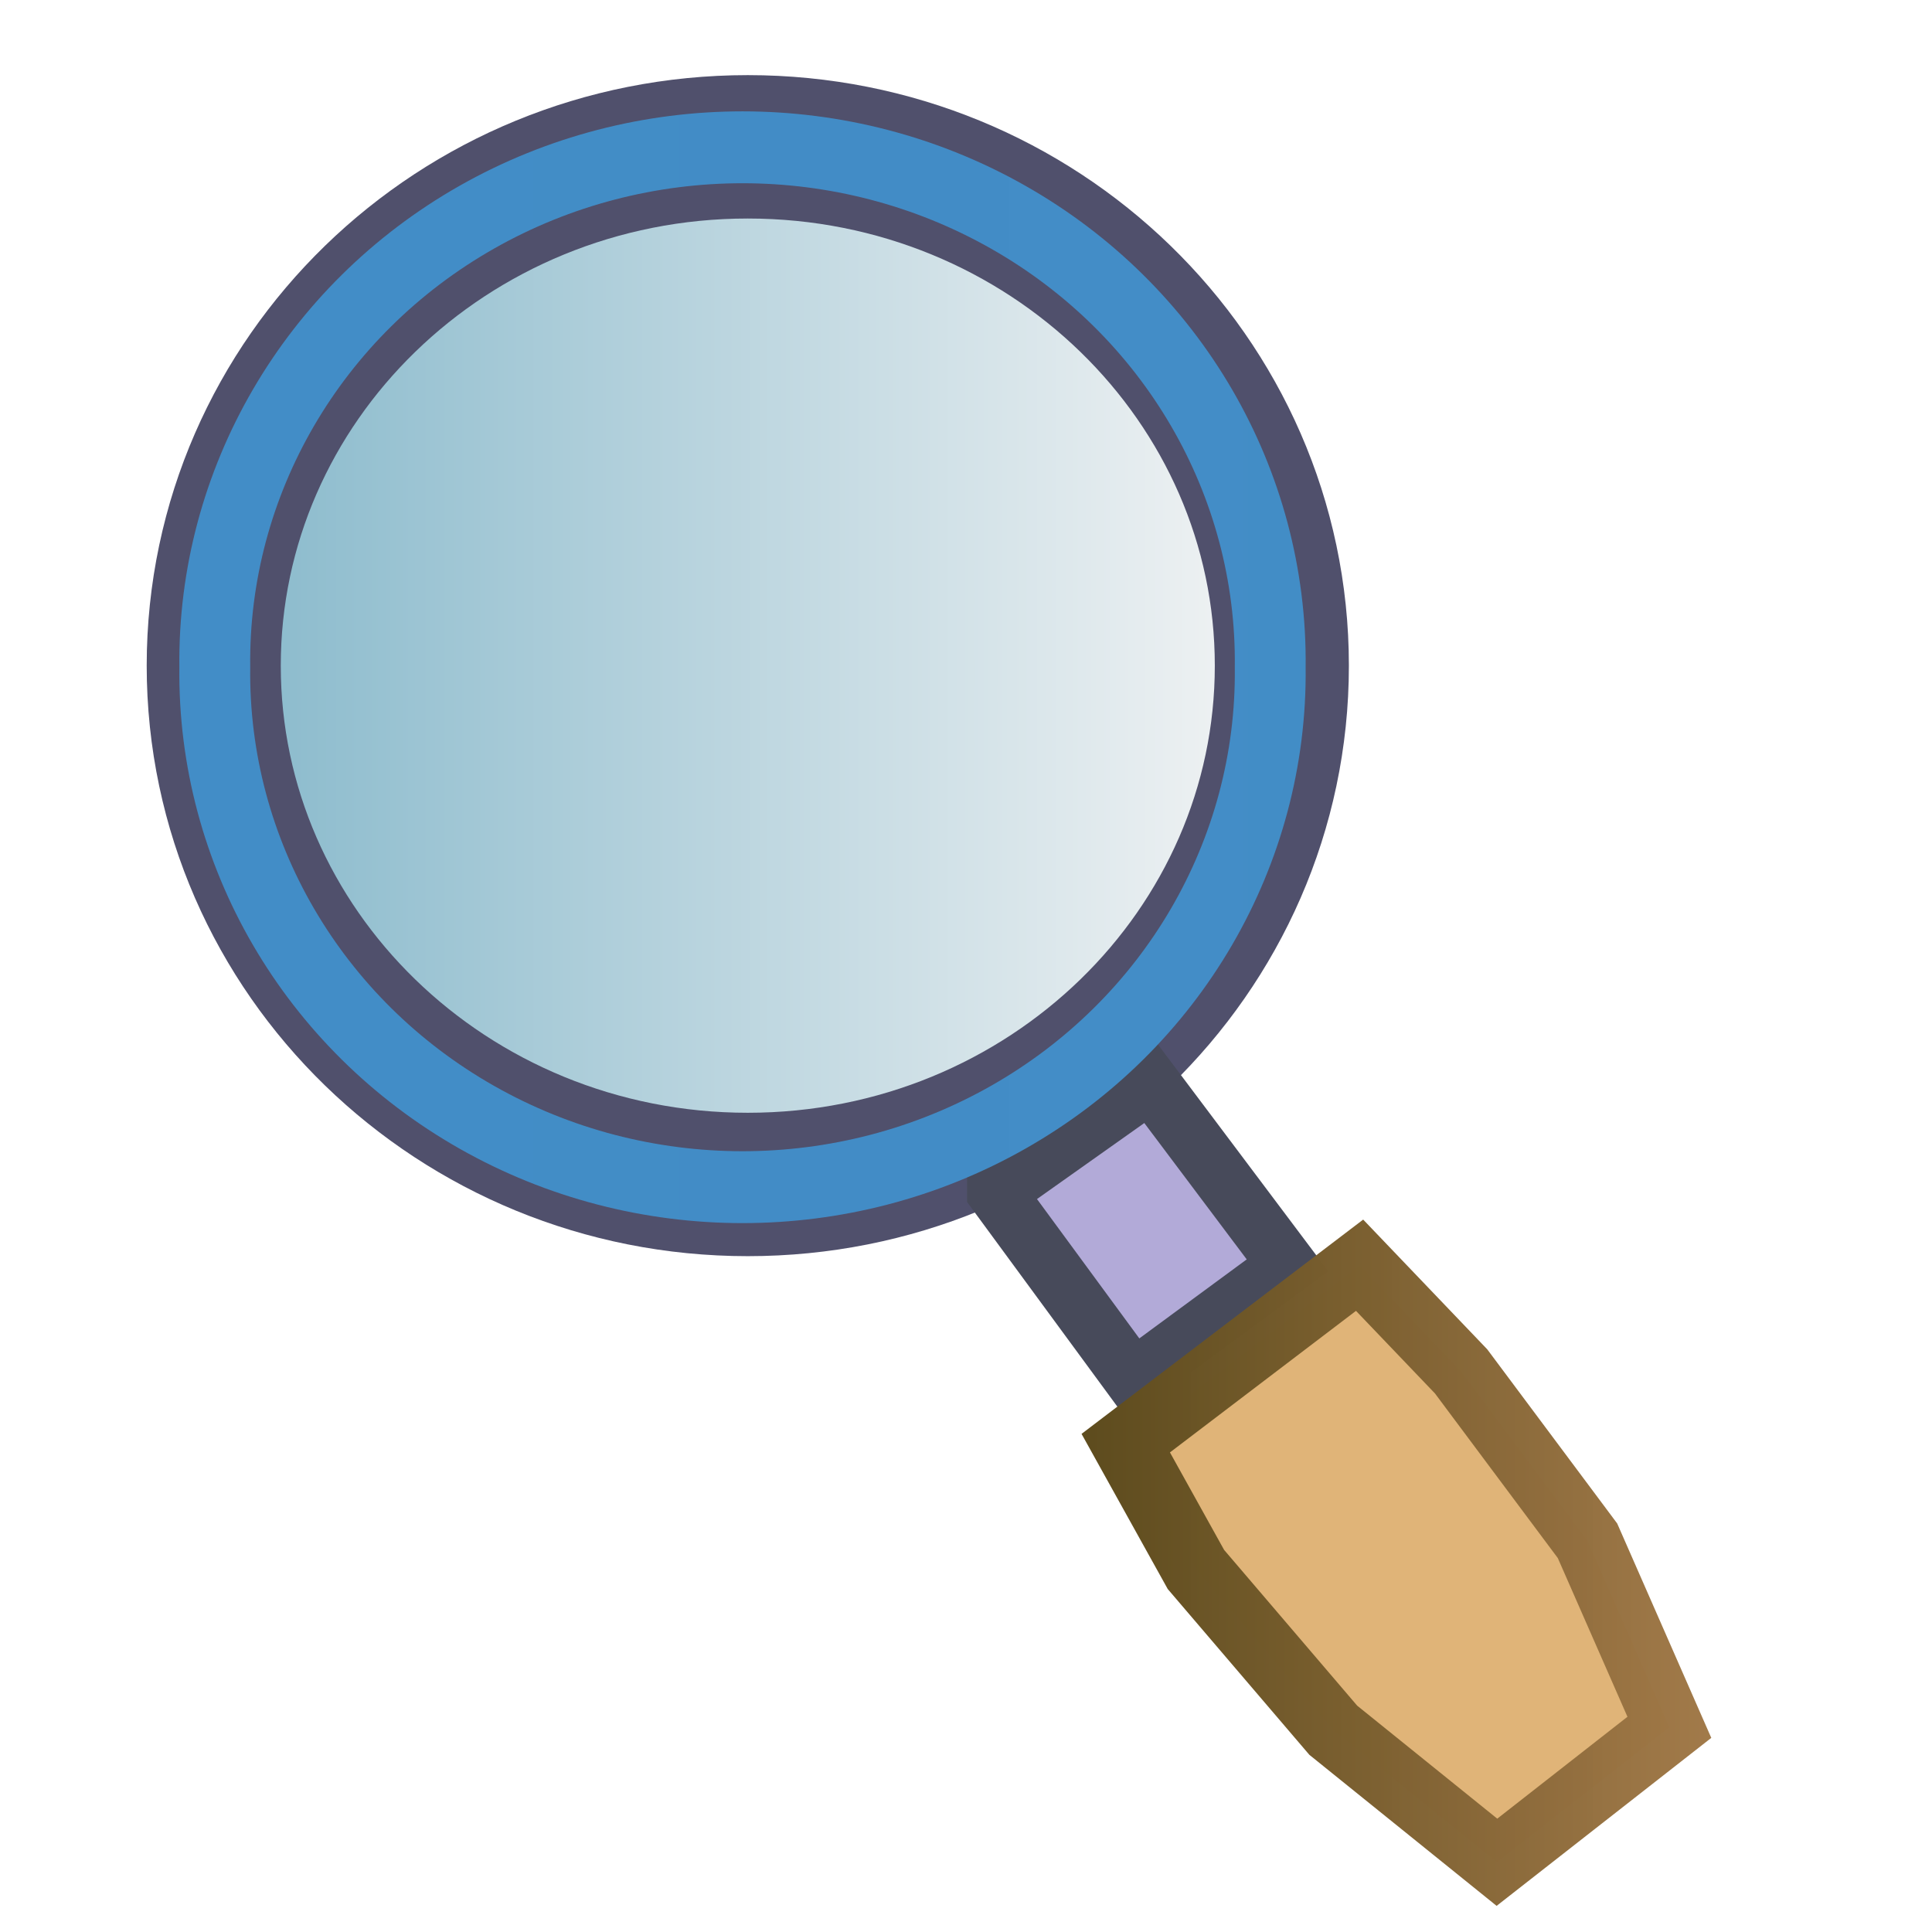
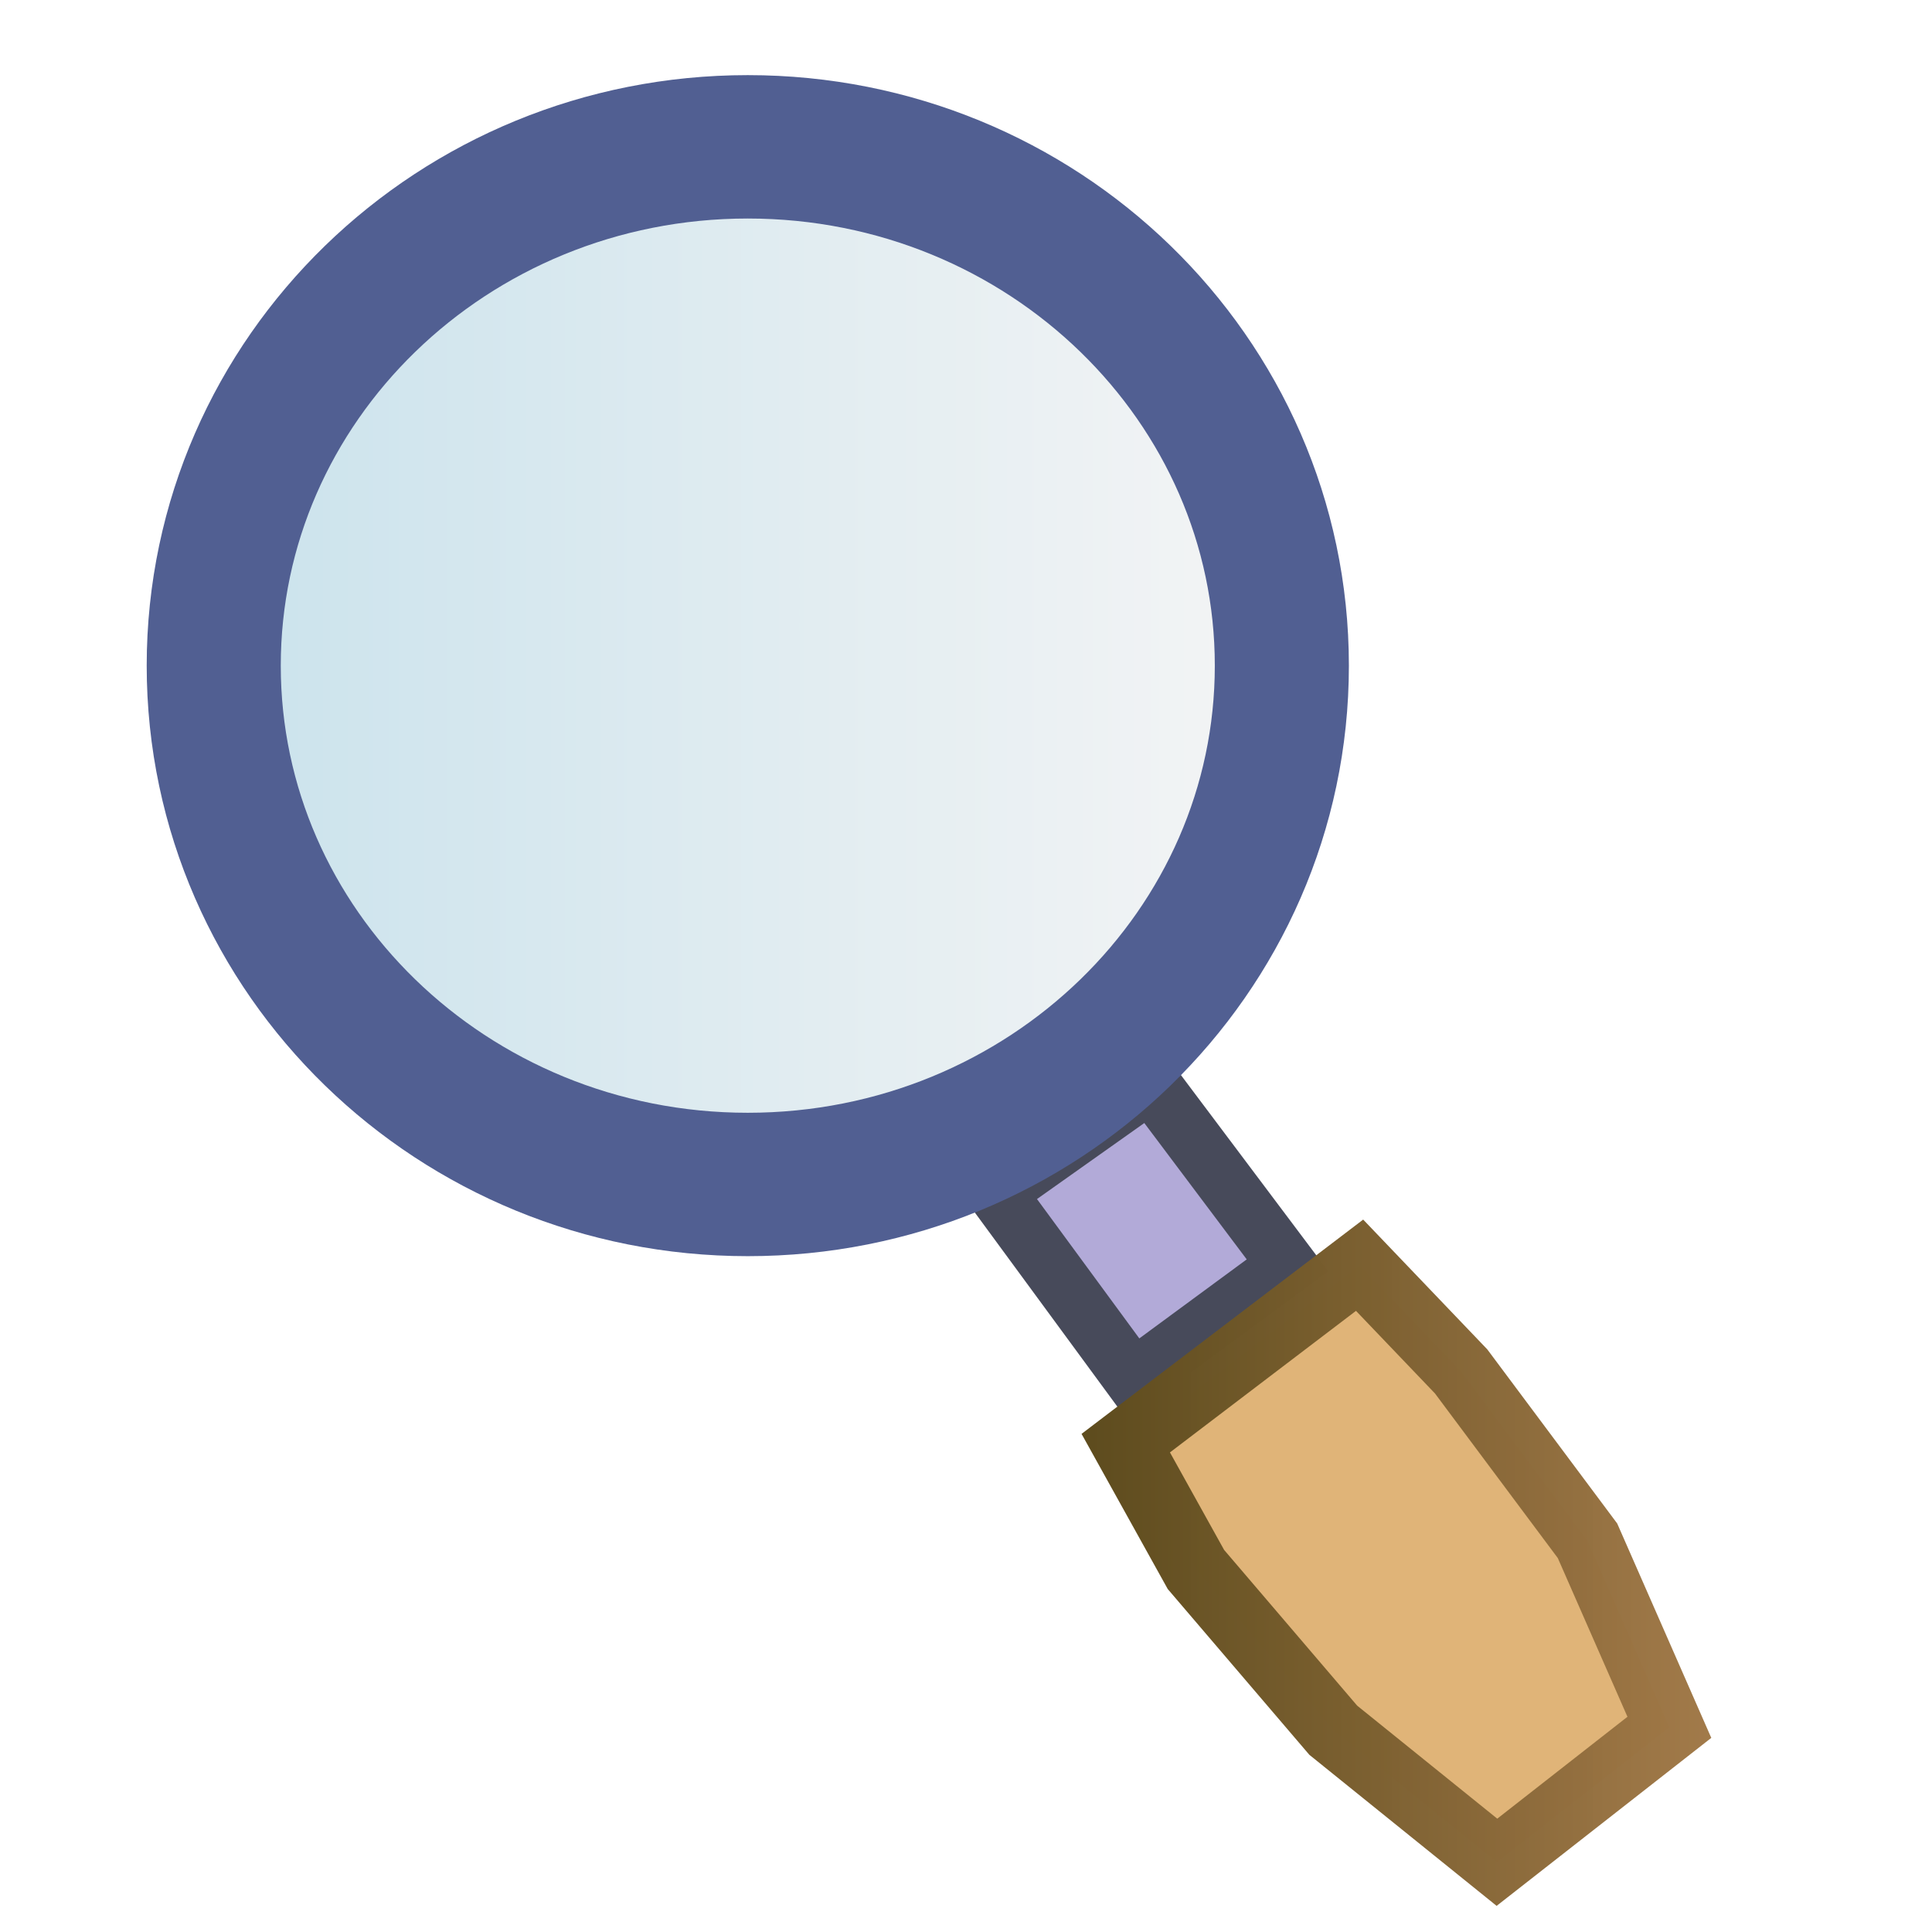
<svg xmlns="http://www.w3.org/2000/svg" xmlns:xlink="http://www.w3.org/1999/xlink" width="32" height="32" id="svg2458" version="1.0">
  <defs id="defs2460">
    <linearGradient id="linearGradient19264">
      <stop style="stop-color:#5e4c1e;stop-opacity:1" offset="0" id="stop19266" />
      <stop style="stop-color:#a07847;stop-opacity:0.988" offset="1" id="stop19268" />
    </linearGradient>
    <linearGradient id="linearGradient18283">
-       <stop style="stop-color:#84b7ca;stop-opacity:1" offset="0" id="stop18285" />
+       <stop style="stop-color:#c9e2ec;stop-opacity:1;" offset="0" id="stop18285" />
      <stop style="stop-color:#f5f5f5;stop-opacity:1" offset="1" id="stop18287" />
    </linearGradient>
    <linearGradient id="linearGradient3353">
      <stop style="stop-color:#428dc7;stop-opacity:1;" offset="0" id="stop3355" />
      <stop style="stop-color:#428dc7;stop-opacity:0.992" offset="1" id="stop3357" />
    </linearGradient>
    <linearGradient xlink:href="#linearGradient3353" id="linearGradient3361" x1="4.541" y1="11.025" x2="20.881" y2="11.025" gradientUnits="userSpaceOnUse" />
    <linearGradient xlink:href="#linearGradient18283" id="linearGradient18289" x1="5.489" y1="13.278" x2="23.054" y2="13.278" gradientUnits="userSpaceOnUse" />
    <linearGradient xlink:href="#linearGradient19264" id="linearGradient19270" x1="17.714" y1="25.442" x2="27.405" y2="25.442" gradientUnits="userSpaceOnUse" gradientTransform="matrix(1.051854,0,0,1.037281,-0.5813154,-0.4898766)" />
-     <filter id="filter19332">
-       <feGaussianBlur stdDeviation="0.655" id="feGaussianBlur19334" />
-     </filter>
  </defs>
  <g id="layer5" style="display:inline">
    <path style="fill:url(#linearGradient18289);fill-opacity:1;fill-rule:evenodd;stroke:#45719f;stroke-width:1.257;stroke-linecap:round;stroke-linejoin:miter;stroke-miterlimit:4;stroke-opacity:1;stroke-dasharray:none" id="path17312" d="m 22.398,13.278 a 8.126,8.098 0 1 1 -16.253,0 8.126,8.098 0 1 1 16.253,0 z" transform="matrix(1.051854,0,0,1.037281,-2.742031,-2.634433)" />
  </g>
  <g id="layer1" style="display:inline">
-     <path style="fill:none;stroke:#50506c;stroke-width:2.567;stroke-linecap:butt;stroke-miterlimit:4;stroke-opacity:1;stroke-dasharray:none" id="path2468" d="m 27.952,18.069 a 10.225,9.288 0 1 1 -20.45,0 10.225,9.288 0 1 1 20.45,0 z" transform="matrix(0.8651,0,0,0.9252085,-2.949842,-5.692416)" />
    <path style="fill:#b2aad8;fill-opacity:1;fill-rule:evenodd;stroke:#474a5a;stroke-width:0.962;stroke-linecap:butt;stroke-linejoin:miter;stroke-miterlimit:4;stroke-opacity:1;stroke-dasharray:none" d="m 16.499,19.751 2.269,3.09 2.558,-1.882 -2.269,-3.021 -2.558,1.812 z" id="path3411" />
    <path style="fill:#e0b478;fill-opacity:1;fill-rule:evenodd;stroke:url(#linearGradient19270);stroke-width:1.131;stroke-linecap:butt;stroke-linejoin:miter;stroke-miterlimit:4;stroke-opacity:1;stroke-dasharray:none" d="m 18.646,23.903 1.162,2.092 2.275,2.663 2.711,2.187 2.856,-2.235 L 26.294,25.52 24.201,22.715 22.519,20.956 18.646,23.903 z" id="path3413" />
+     <path style="fill:none;stroke:#515f92;stroke-width:2.567;stroke-linecap:butt;stroke-miterlimit:4;stroke-opacity:1;stroke-dasharray:none" id="path2468" d="m 27.952,18.069 a 10.225,9.288 0 1 1 -20.45,0 10.225,9.288 0 1 1 20.45,0 z" transform="matrix(0.8651,0,0,0.9252085,-2.949842,-5.692416)" />
  </g>
-   <g id="layer4" style="display:inline">
-     <path style="fill:none;stroke:url(#linearGradient3361);stroke-width:1.025;stroke-linecap:butt;stroke-miterlimit:4;stroke-opacity:1;stroke-dasharray:none" id="path3341" d="m 20.345,11.025 a 7.635,7.33 0 1 1 -15.269,0 7.635,7.33 0 1 1 15.269,0 z" transform="matrix(1.144888,0,0,1.161572,-2.253918,-1.754927)" />
-   </g>
+   <g id="layer4" style="display:inline" />
</svg>
